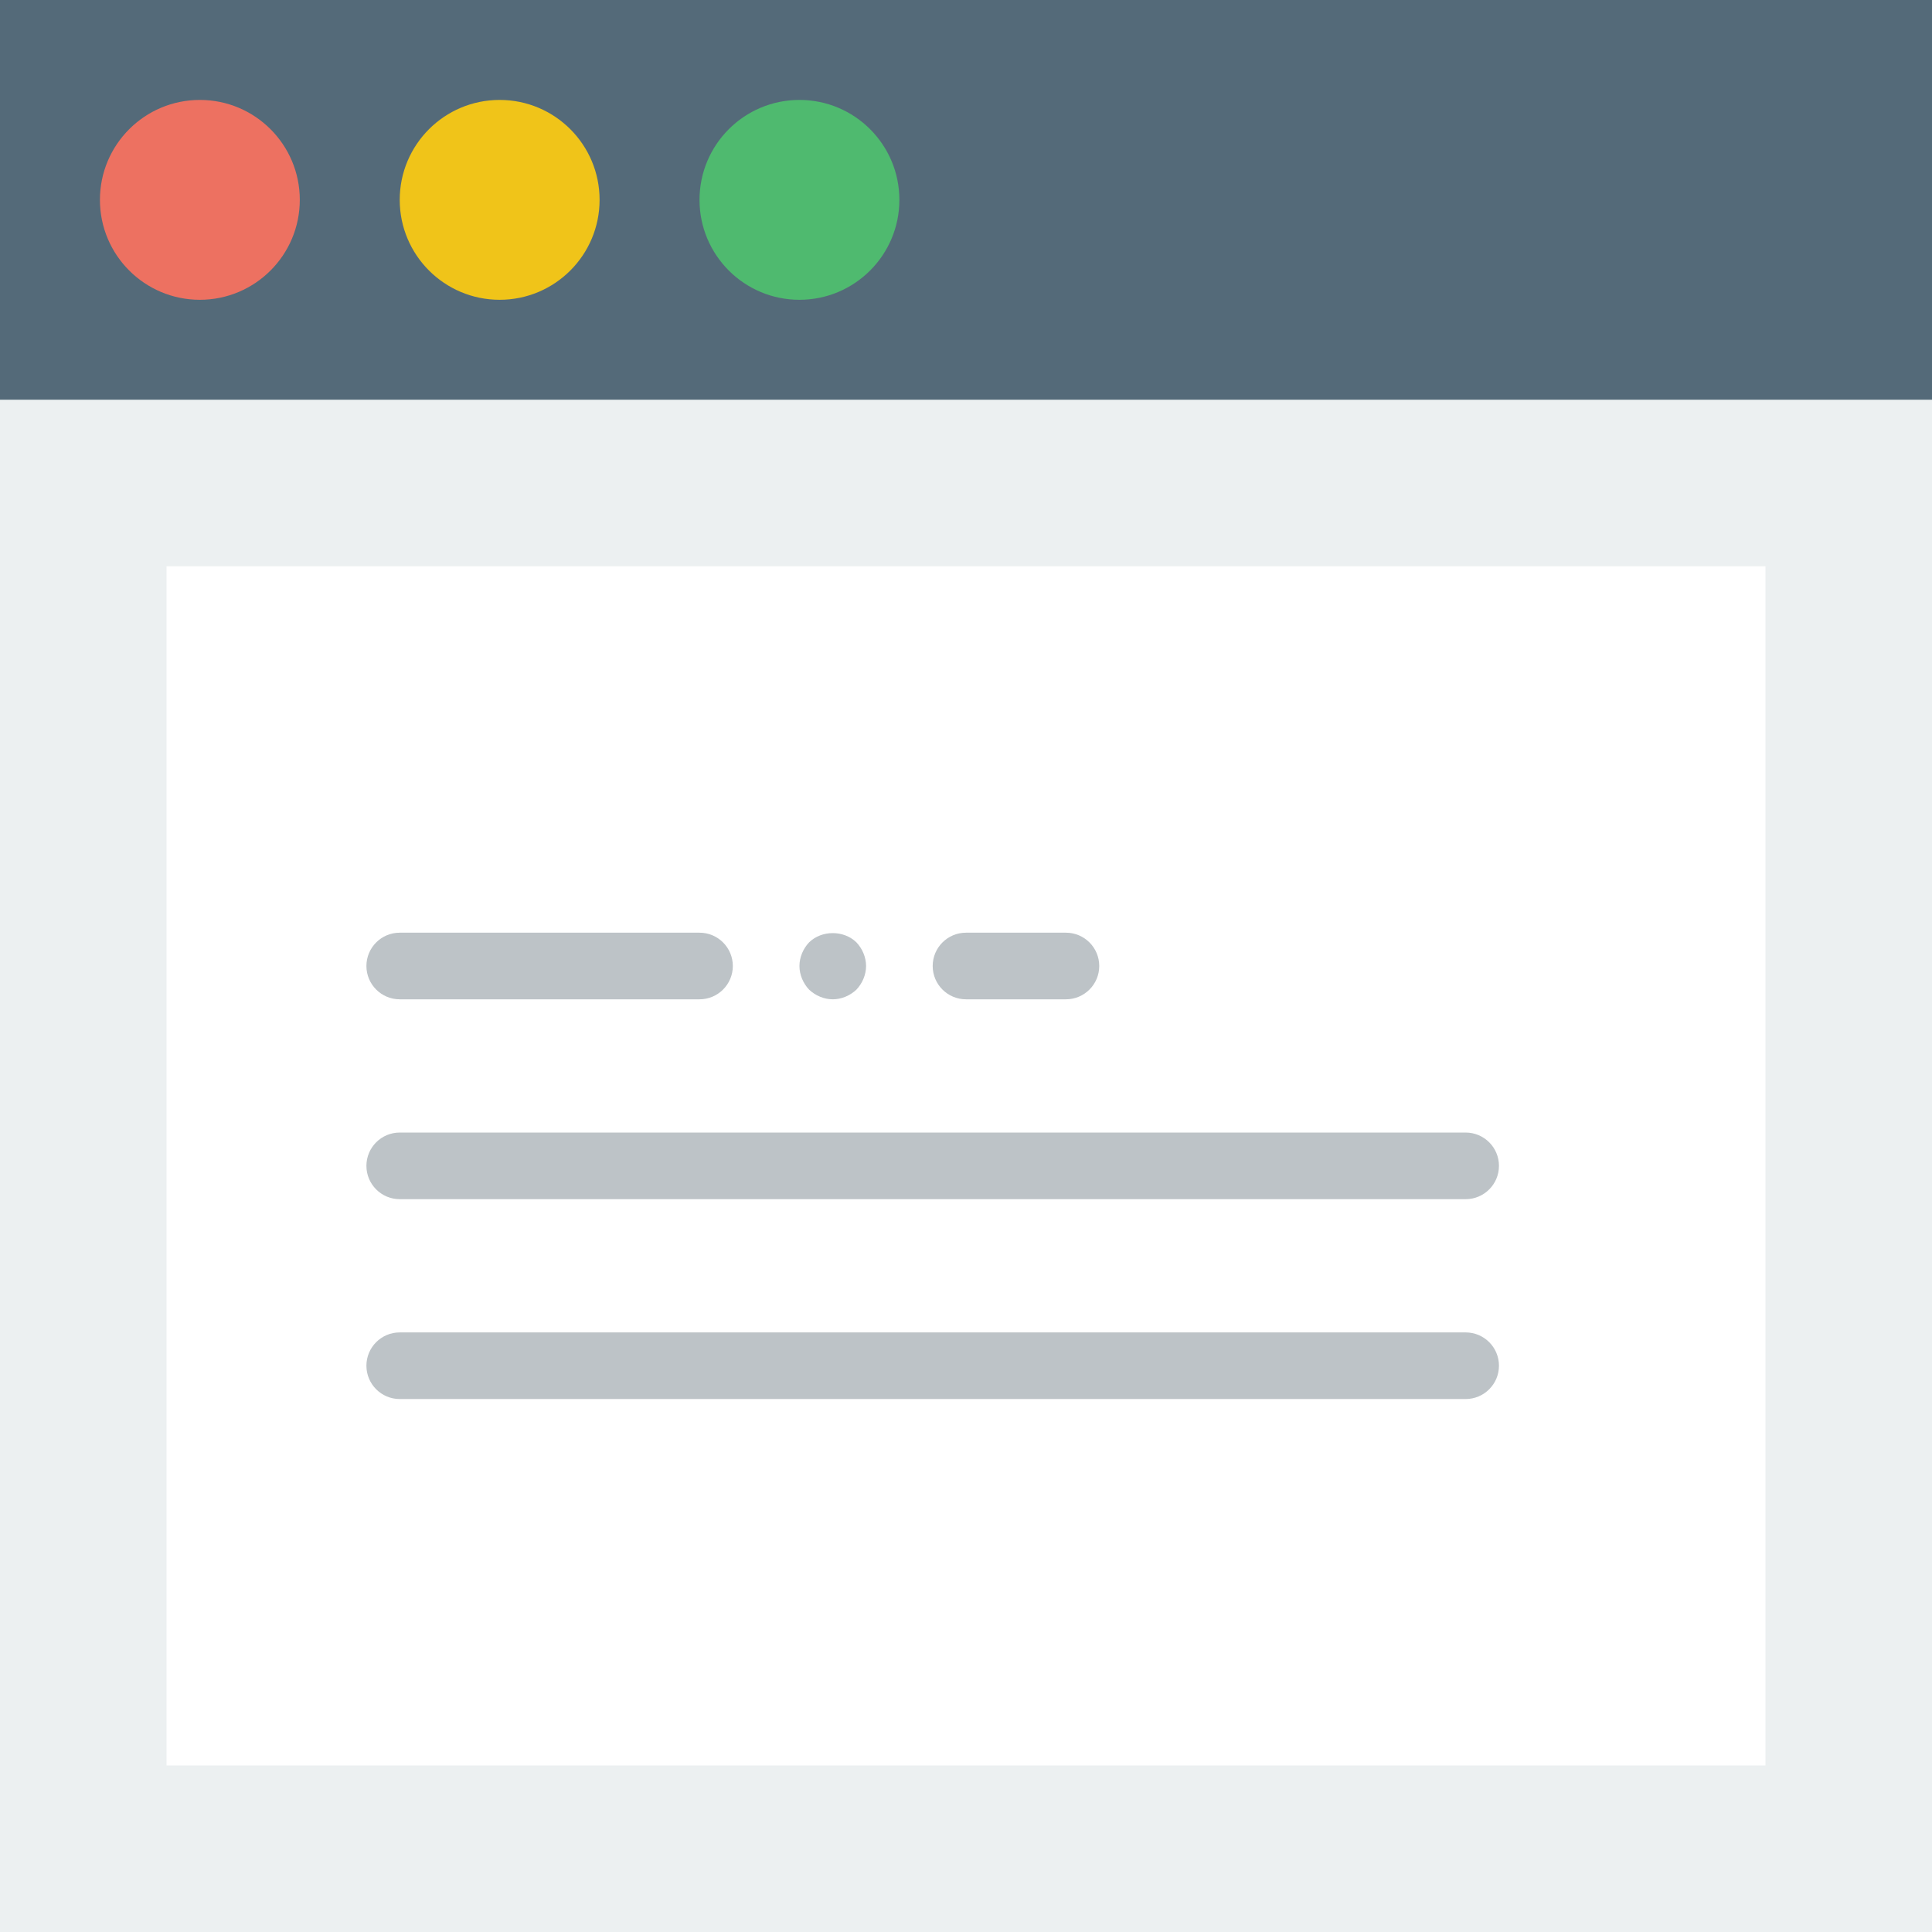
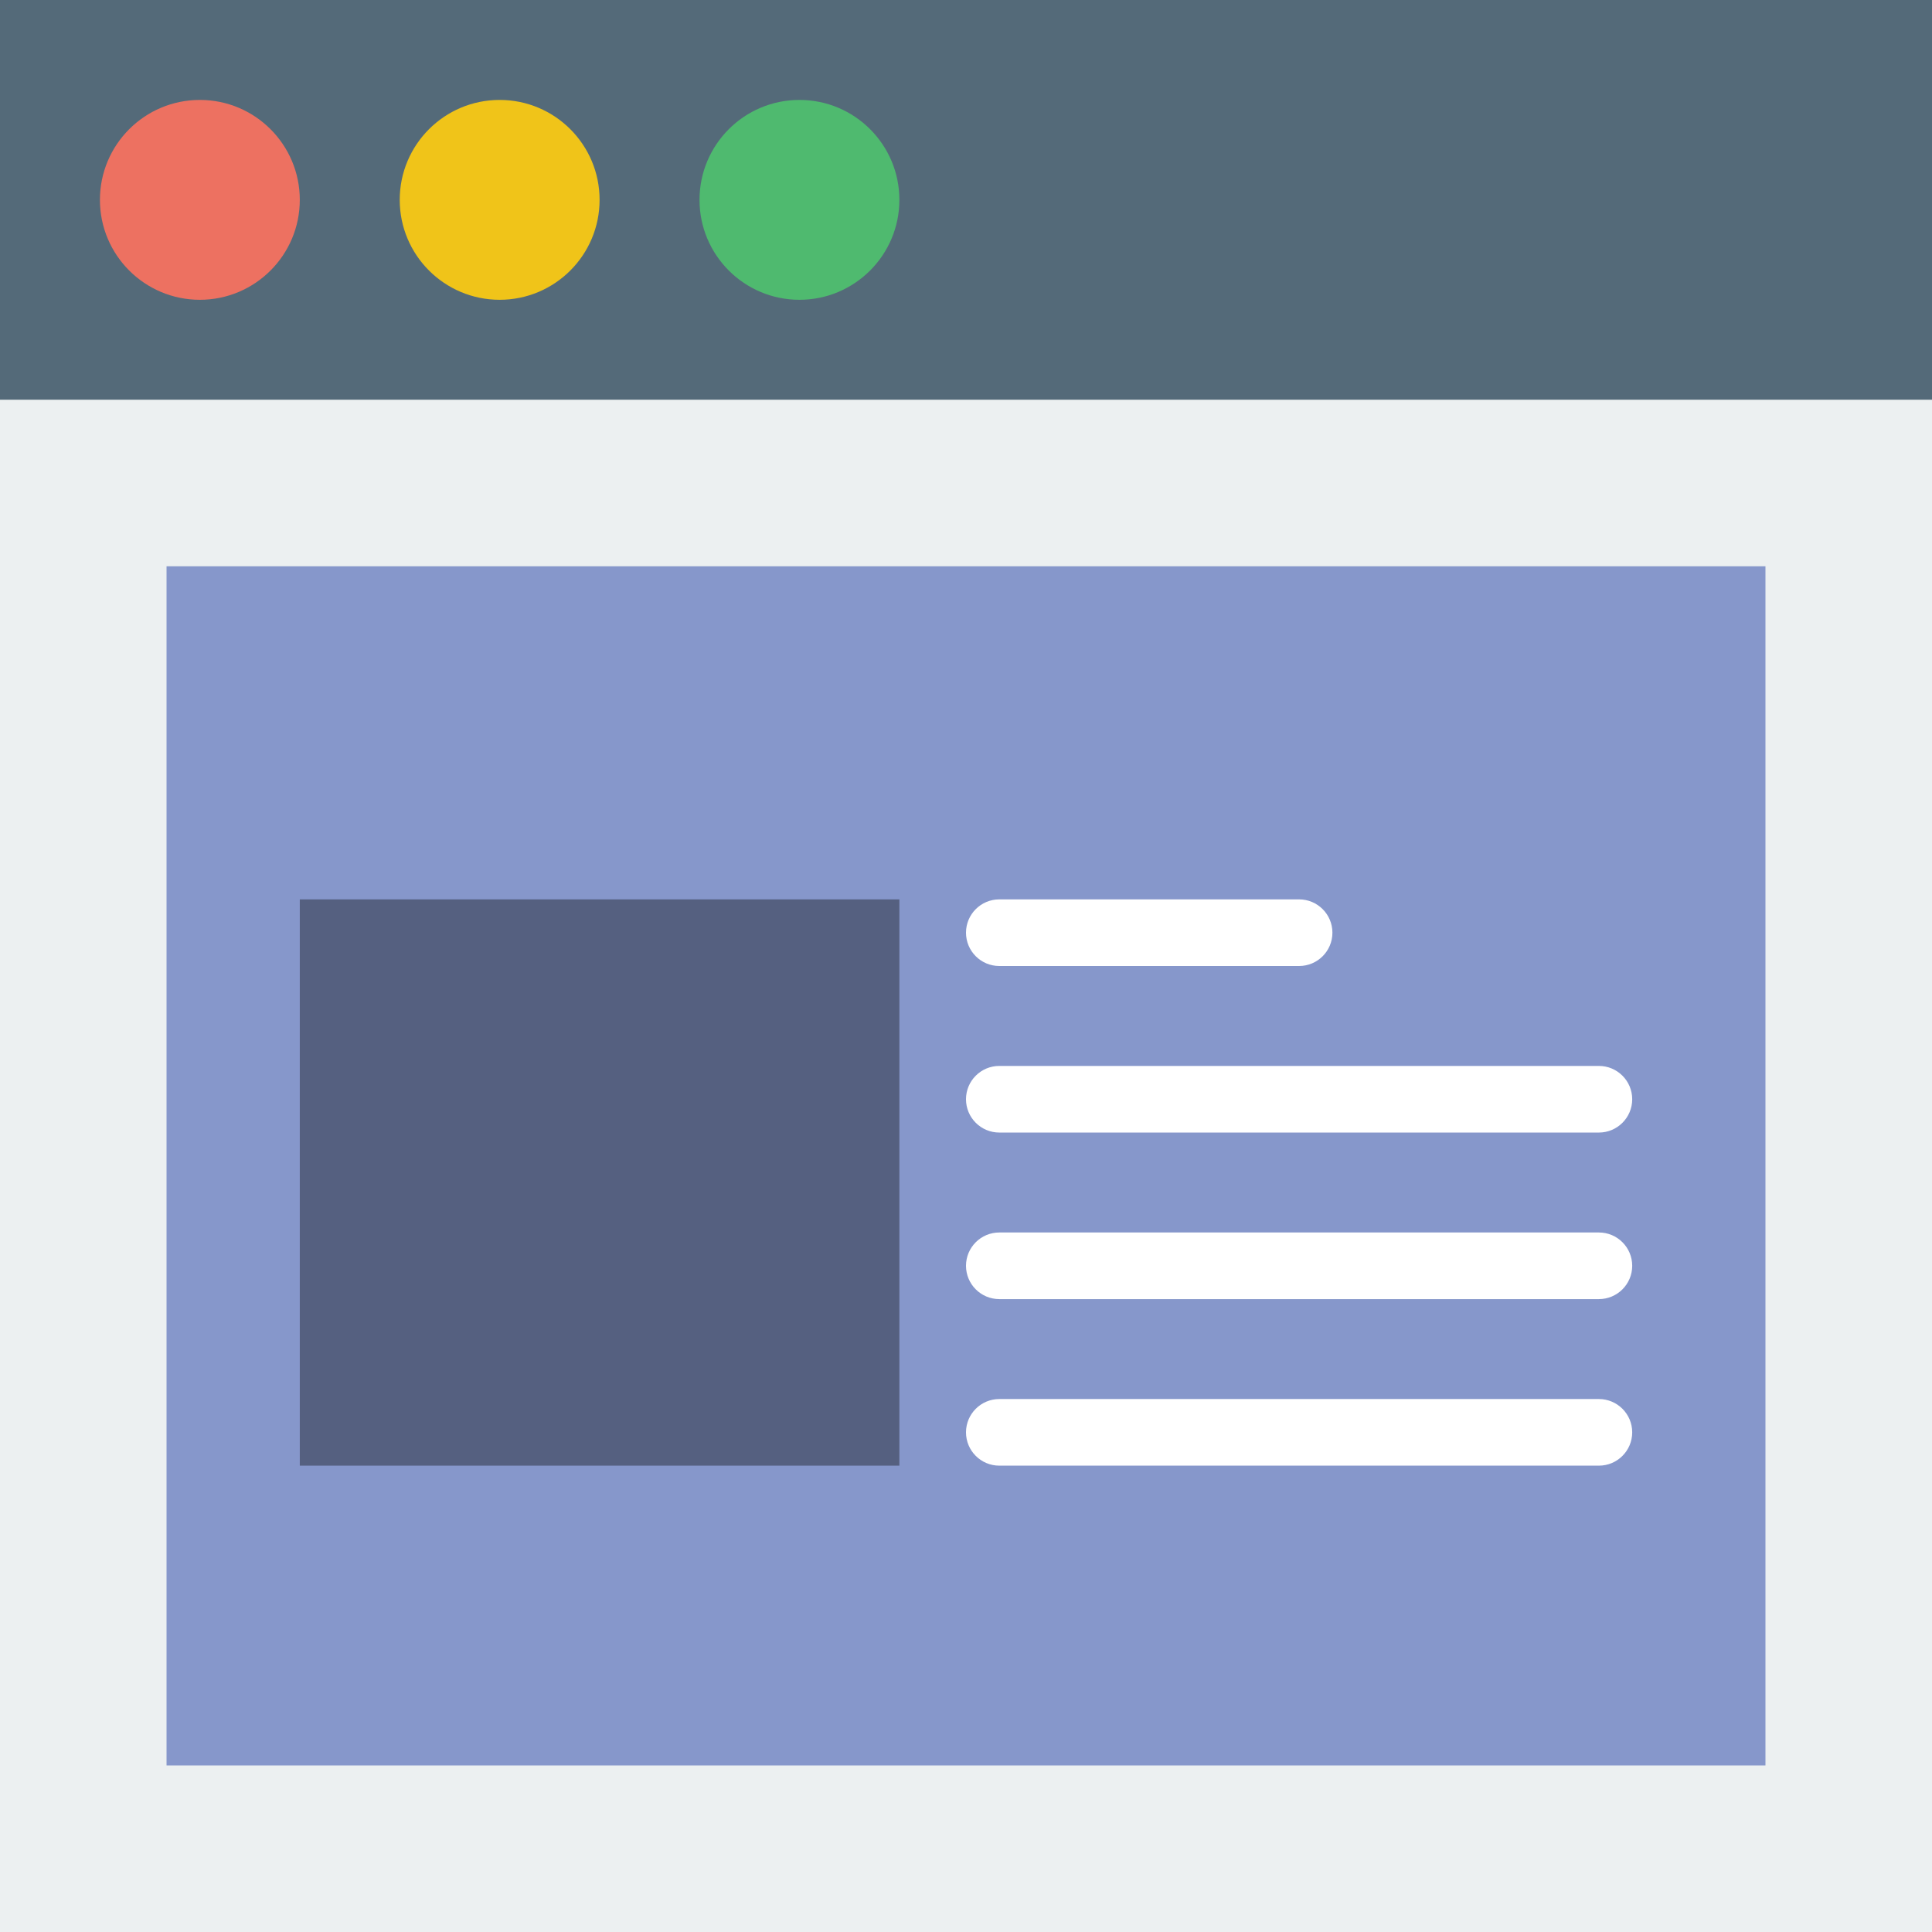
<svg xmlns="http://www.w3.org/2000/svg" version="1.1" id="Capa_1" x="0px" y="0px" viewBox="0 0 58 58" style="enable-background:new 0 0 58 58;" xml:space="preserve">
  <rect style="fill:#ECF0F1;" width="58" height="58" />
  <rect style="fill:#546A79;" width="58" height="12" />
  <circle style="fill:#ED7161;" cx="6" cy="6" r="3" />
  <circle style="fill:#F0C419;" cx="15" cy="6" r="3" />
  <circle style="fill:#4FBA6F;" cx="24" cy="6" r="3" />
-   <rect x="5" y="17" style="fill:#FFFFFF;" width="48" height="36" />
+   <rect x="5" y="17" style="fill:#8697CB;" width="48" height="36" />
  <g>
-     <path style="fill:#BDC3C7;" d="M12,36h32c0.552,0,1-0.448,1-1s-0.448-1-1-1H12c-0.552,0-1,0.448-1,1S11.448,36,12,36z" />
-     <path style="fill:#BDC3C7;" d="M44,40H12c-0.552,0-1,0.448-1,1s0.448,1,1,1h32c0.552,0,1-0.448,1-1S44.552,40,44,40z" />
-     <path style="fill:#BDC3C7;" d="M12,30h9c0.552,0,1-0.448,1-1s-0.448-1-1-1h-9c-0.552,0-1,0.448-1,1S11.448,30,12,30z" />
-     <path style="fill:#BDC3C7;" d="M29,30h3c0.552,0,1-0.448,1-1s-0.448-1-1-1h-3c-0.552,0-1,0.448-1,1S28.448,30,29,30z" />
-     <path style="fill:#BDC3C7;" d="M25,30c0.26,0,0.52-0.11,0.71-0.29C25.89,29.52,26,29.26,26,29c0-0.26-0.11-0.52-0.29-0.71   c-0.38-0.37-1.04-0.37-1.42,0C24.11,28.48,24,28.74,24,29c0,0.26,0.11,0.52,0.29,0.71C24.48,29.89,24.74,30,25,30z" />
+     <path style="fill:#FFFFFF;" d="M30,29h9c0.552,0,1-0.448,1-1s-0.448-1-1-1h-9c-0.552,0-1,0.448-1,1S29.448,29,30,29z" />
+     <path style="fill:#FFFFFF;" d="M48,37H30c-0.552,0-1,0.448-1,1s0.448,1,1,1h18c0.552,0,1-0.448,1-1S48.552,37,48,37z" />
+     <path style="fill:#FFFFFF;" d="M30,34h18c0.552,0,1-0.448,1-1s-0.448-1-1-1H30c-0.552,0-1,0.448-1,1S29.448,34,30,34z" />
+     <path style="fill:#FFFFFF;" d="M48,42H30c-0.552,0-1,0.448-1,1s0.448,1,1,1h18c0.552,0,1-0.448,1-1S48.552,42,48,42z" />
  </g>
+   <rect x="9" y="27" style="fill:#556080;" width="18" height="17" />
  <g>
</g>
  <g>
</g>
  <g>
</g>
  <g>
</g>
  <g>
</g>
  <g>
</g>
  <g>
</g>
  <g>
</g>
  <g>
</g>
  <g>
</g>
  <g>
</g>
  <g>
</g>
  <g>
</g>
  <g>
</g>
  <g>
</g>
</svg>
